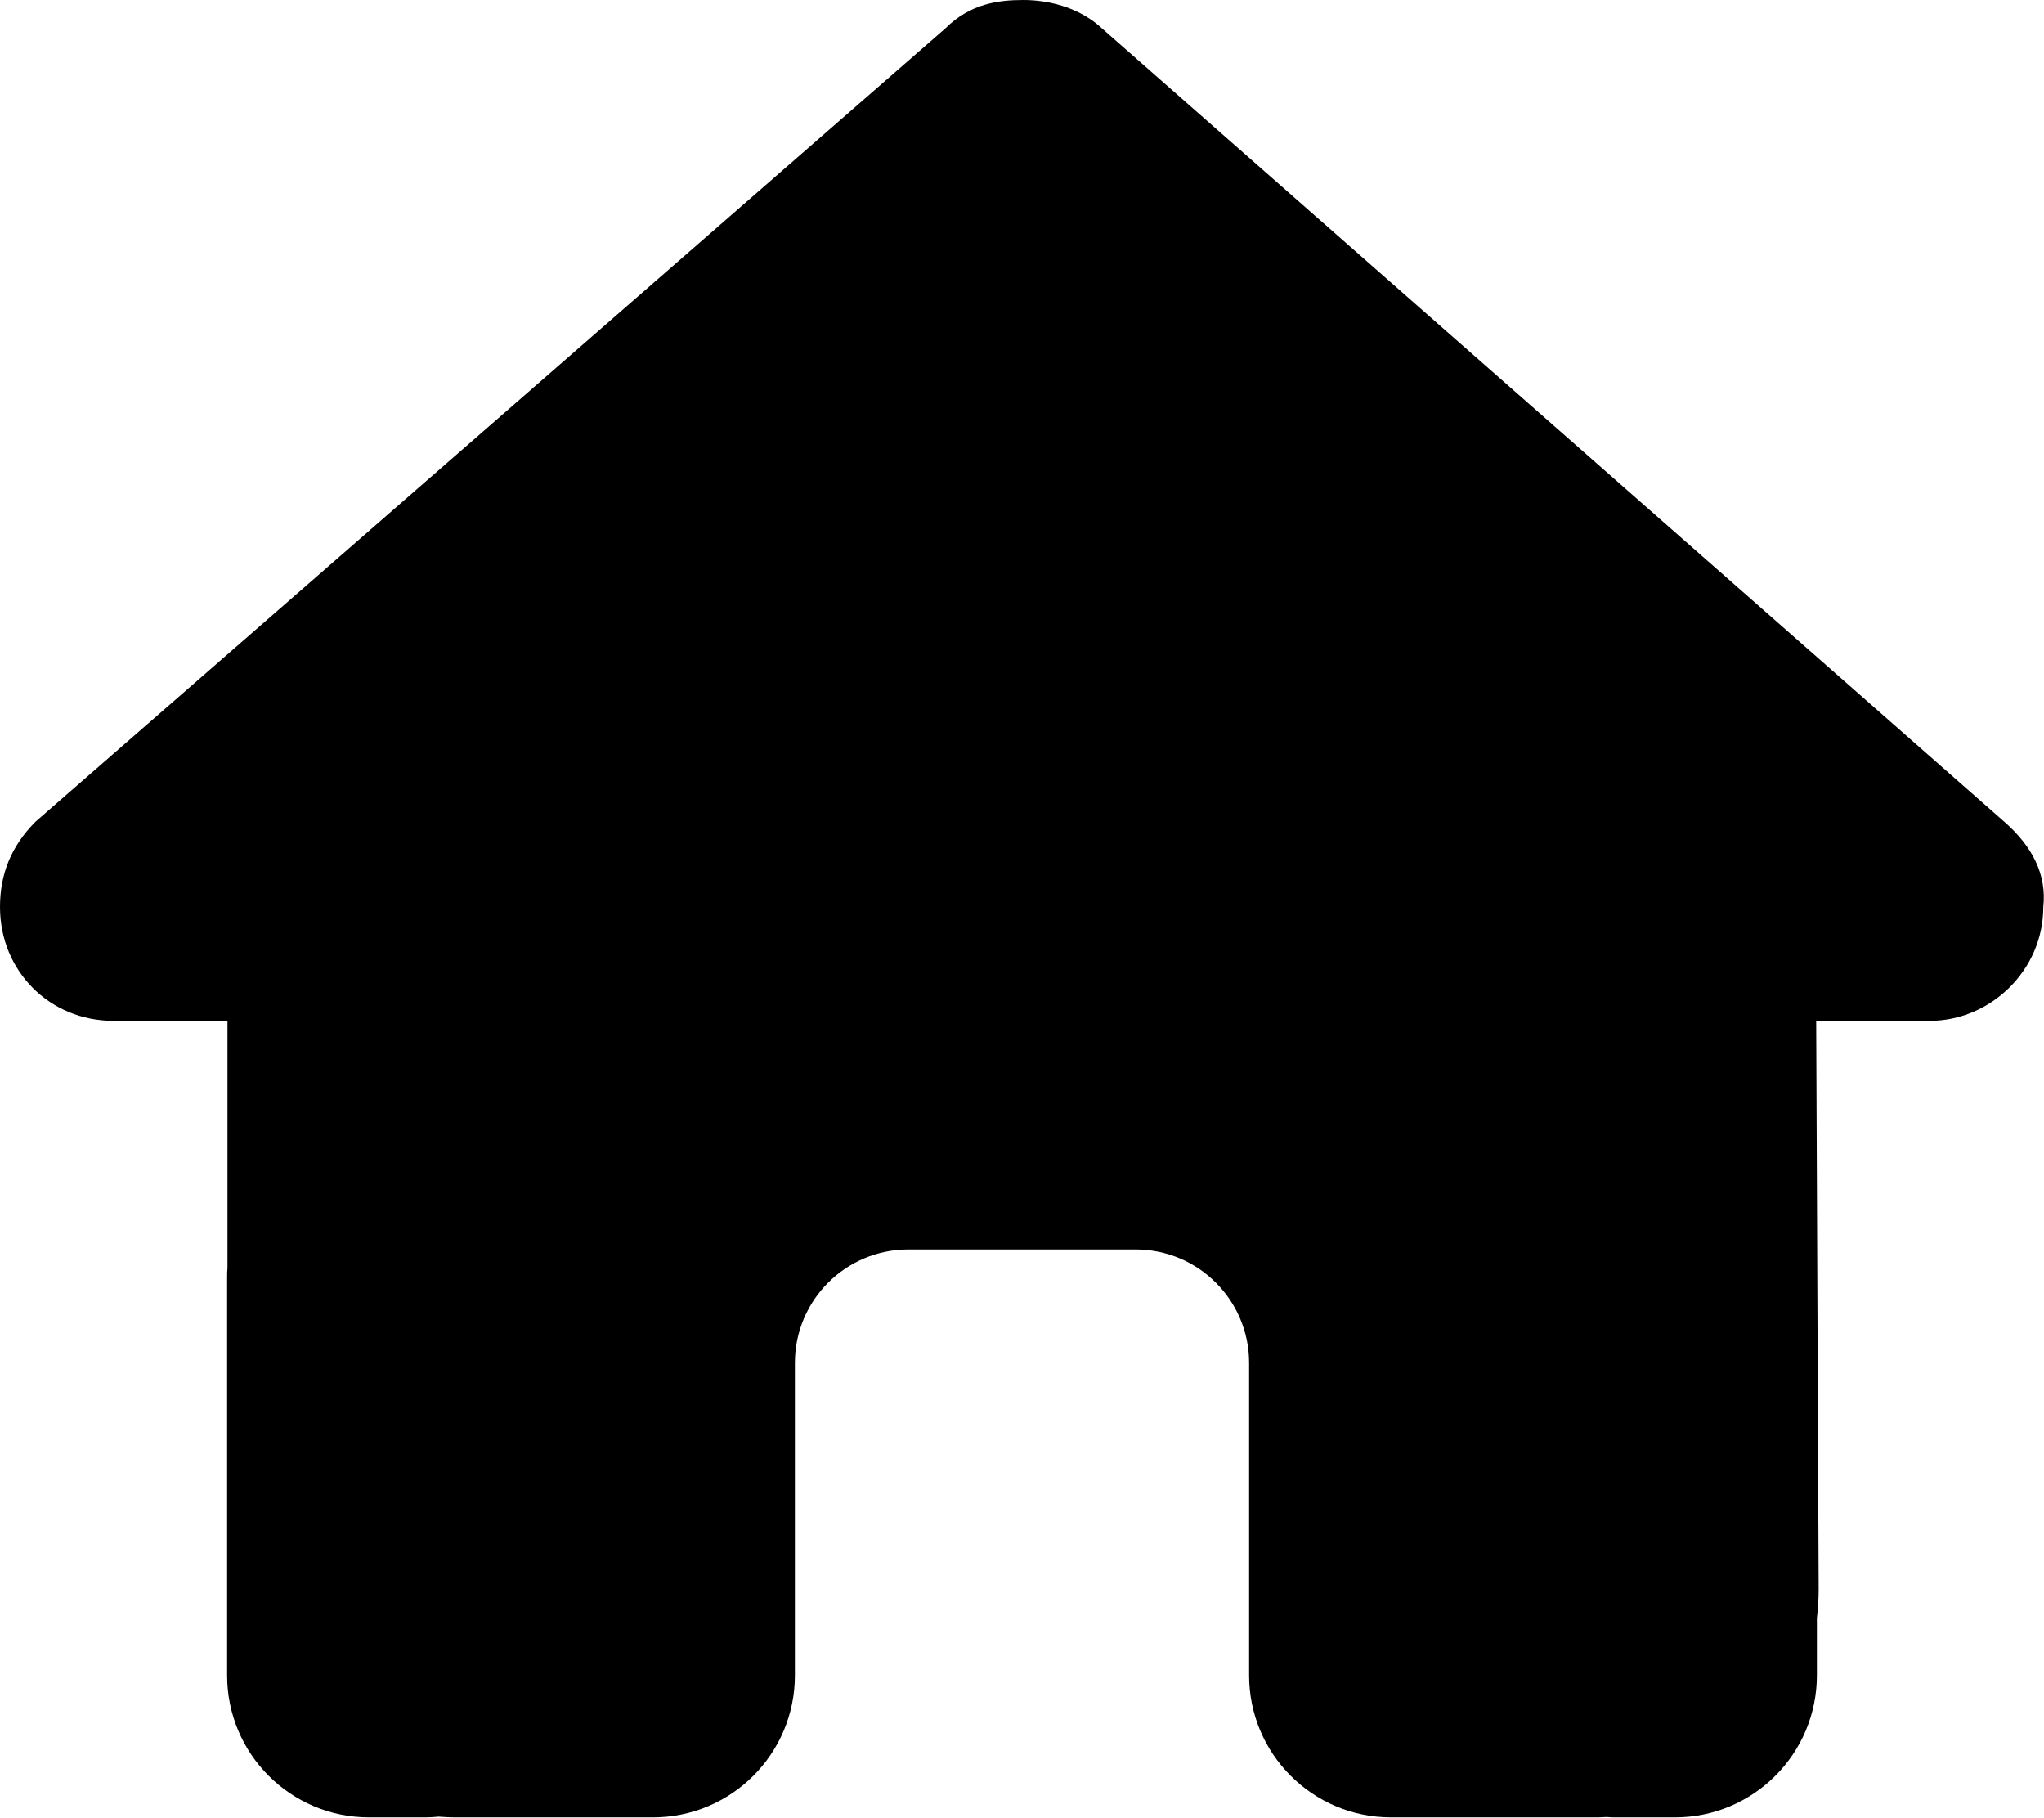
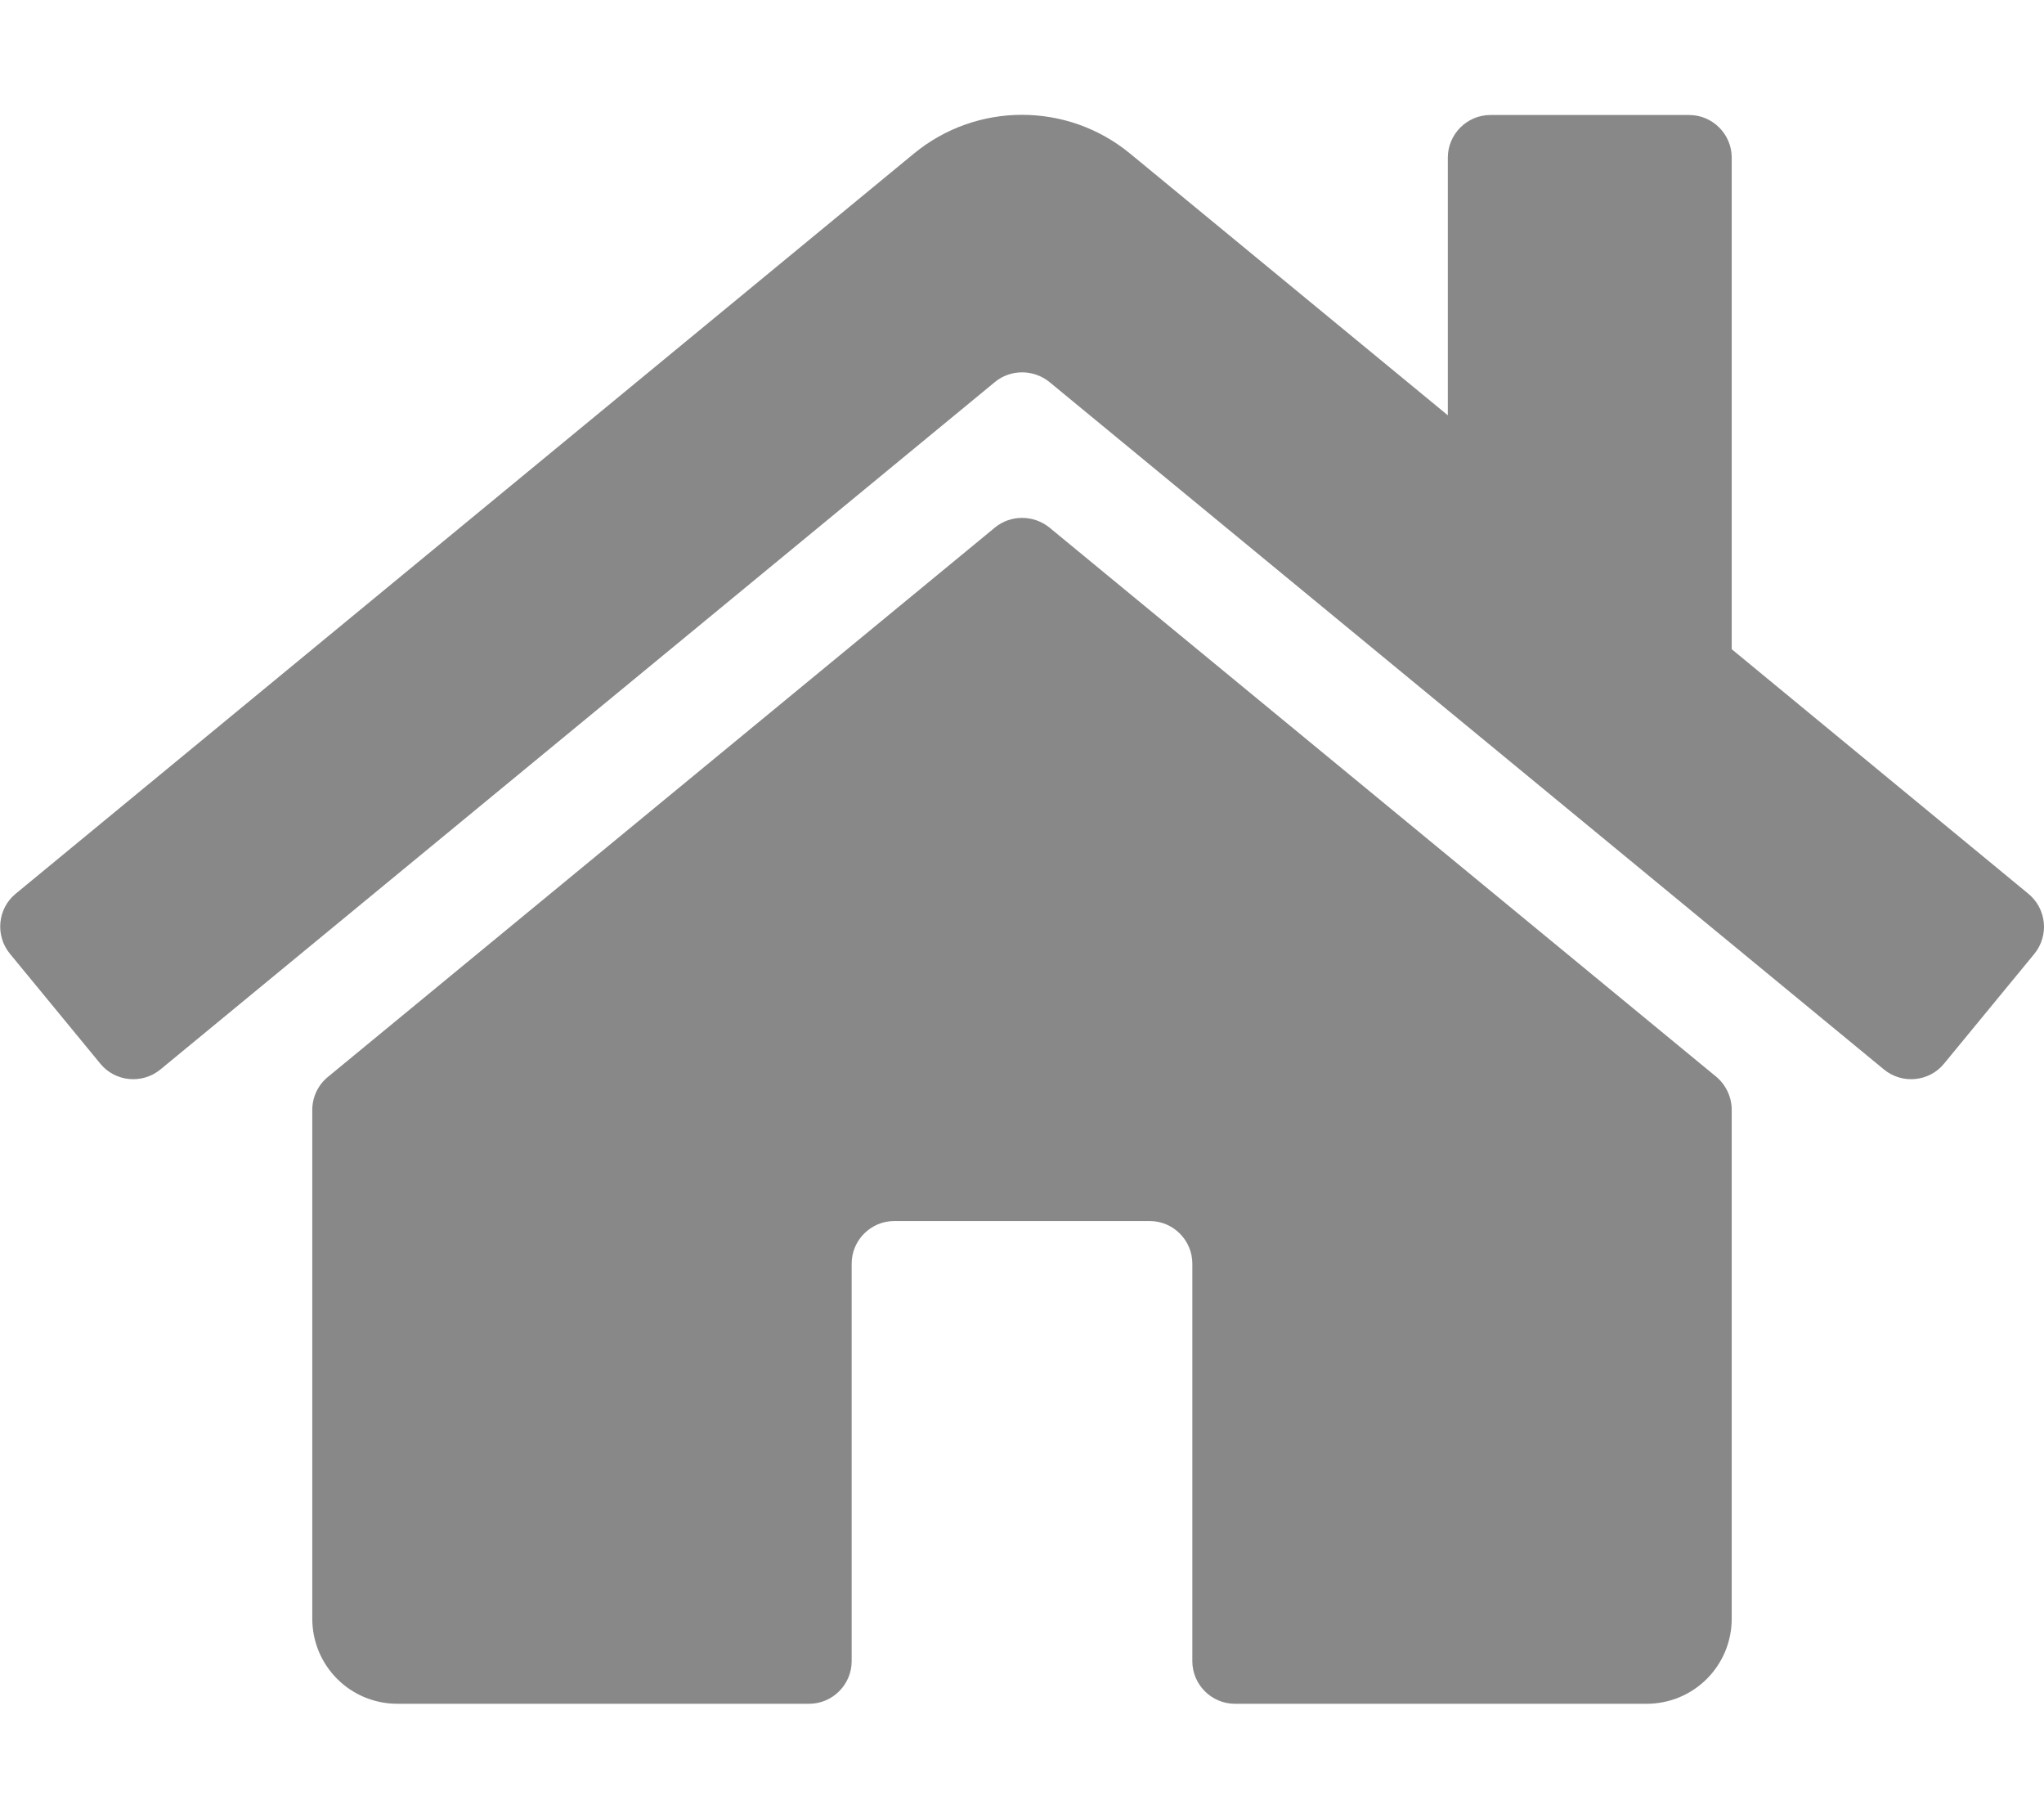
- <svg xmlns="http://www.w3.org/2000/svg" viewBox="0 0 576 512" preserveAspectRatio="xMinYMid meet">
-   <path d="M575.8 255.5c0 18-15 32.1-32 32.1h-32l.7 160.2c0 2.7-.2 5.4-.5 8.1V472c0 22.1-17.9 40-40 40H456c-1.1 0-2.2 0-3.3-.1c-1.4 .1-2.8 .1-4.2 .1H416 392c-22.1 0-40-17.9-40-40V448 384c0-17.7-14.3-32-32-32H256c-17.7 0-32 14.3-32 32v64 24c0 22.1-17.9 40-40 40H160 128.1c-1.5 0-3-.1-4.5-.2c-1.2 .1-2.4 .2-3.6 .2H104c-22.1 0-40-17.9-40-40V360c0-.9 0-1.9 .1-2.8V287.6H32c-18 0-32-14-32-32.1c0-9 3-17 10-24L266.4 8c7-7 15-8 22-8s15 2 21 7L564.8 231.5c8 7 12 15 11 24z" />
+ <svg xmlns="http://www.w3.org/2000/svg" viewBox="0 0 576 512" fill="#888" preserveAspectRatio="xMinYMid meet">
+   <path d="M488 312.7V456c0 13.3-10.7 24-24 24H348c-6.6 0-12-5.4-12-12V356c0-6.6-5.4-12-12-12h-72c-6.6 0-12 5.4-12 12v112c0 6.6-5.4 12-12 12H112c-13.3 0-24-10.7-24-24V312.7c0-3.6 1.6-7 4.4-9.3l188-154.8c4.4-3.6 10.8-3.6 15.3 0l188 154.8c2.7 2.3 4.3 5.7 4.3 9.3zm83.6-60.9L488 182.9V44.4c0-6.6-5.4-12-12-12h-56c-6.6 0-12 5.4-12 12V117l-89.5-73.7c-17.7-14.6-43.3-14.6-61 0L4.4 251.8c-5.1 4.2-5.8 11.8-1.6 16.9l25.5 31c4.2 5.1 11.8 5.8 16.9 1.6l235.2-193.7c4.4-3.6 10.8-3.6 15.3 0l235.2 193.7c5.1 4.2 12.7 3.5 16.9-1.6l25.5-31c4.2-5.2 3.4-12.7-1.7-16.9z" />
</svg>
